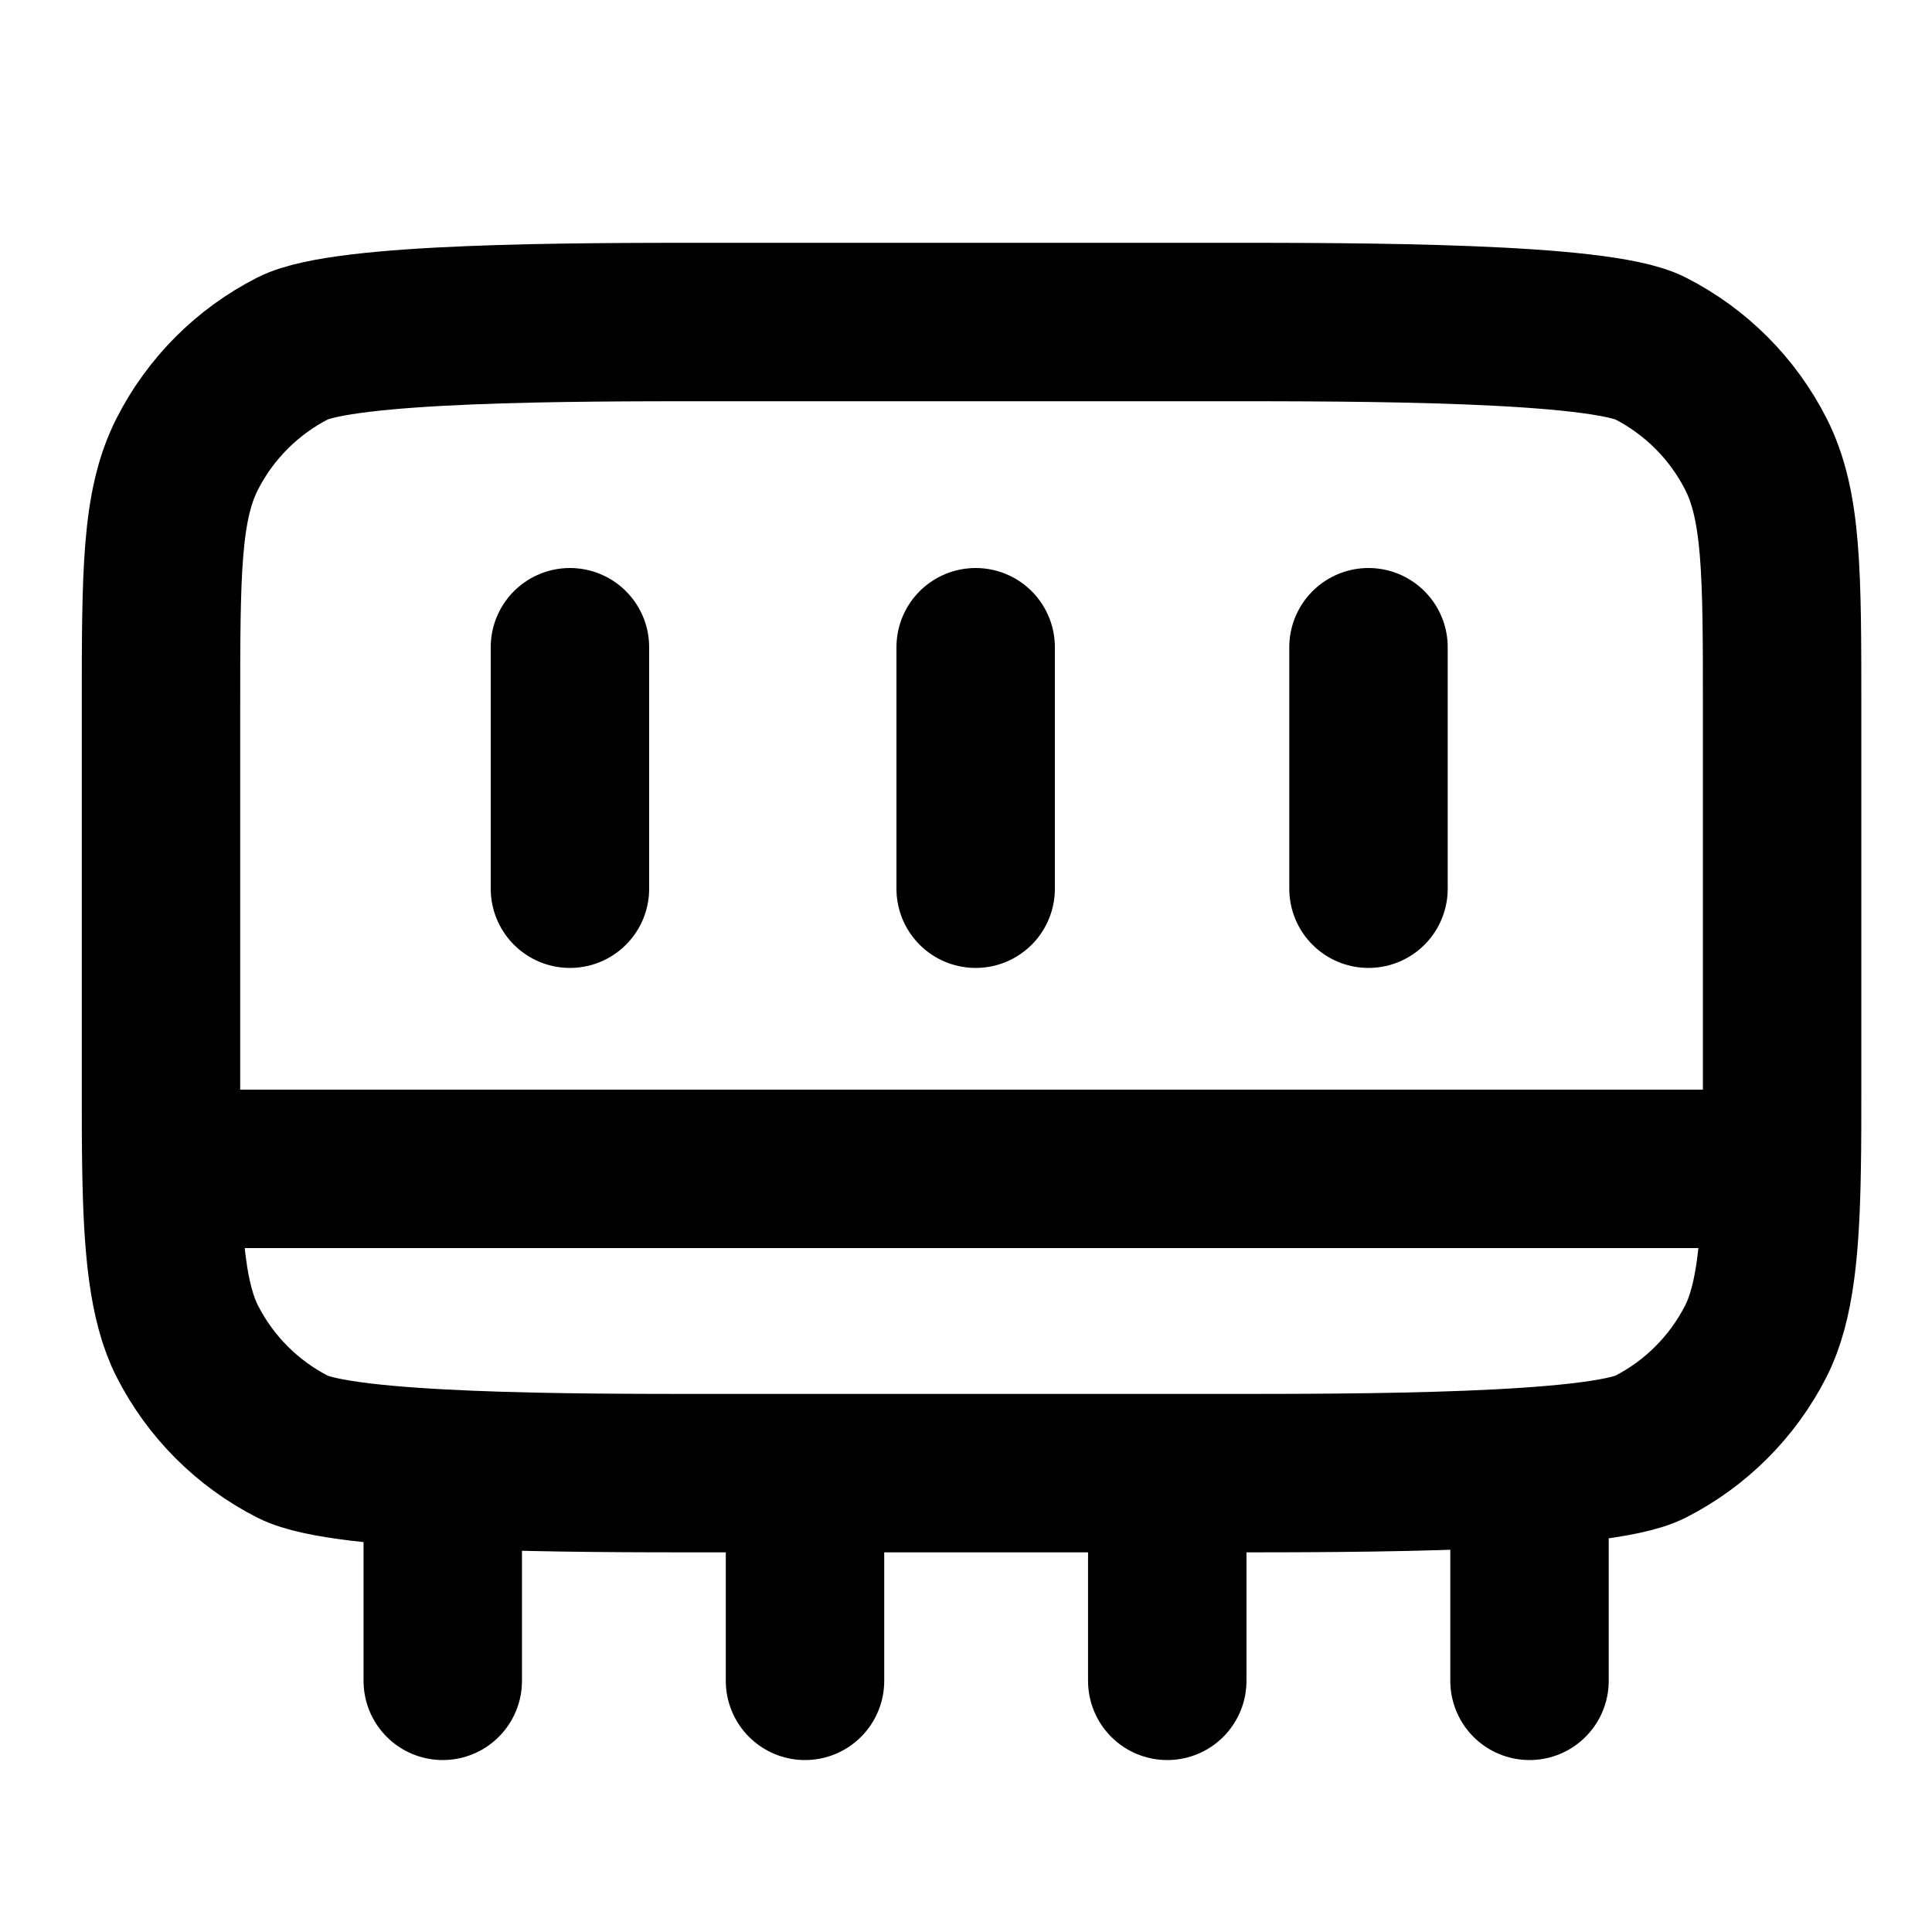
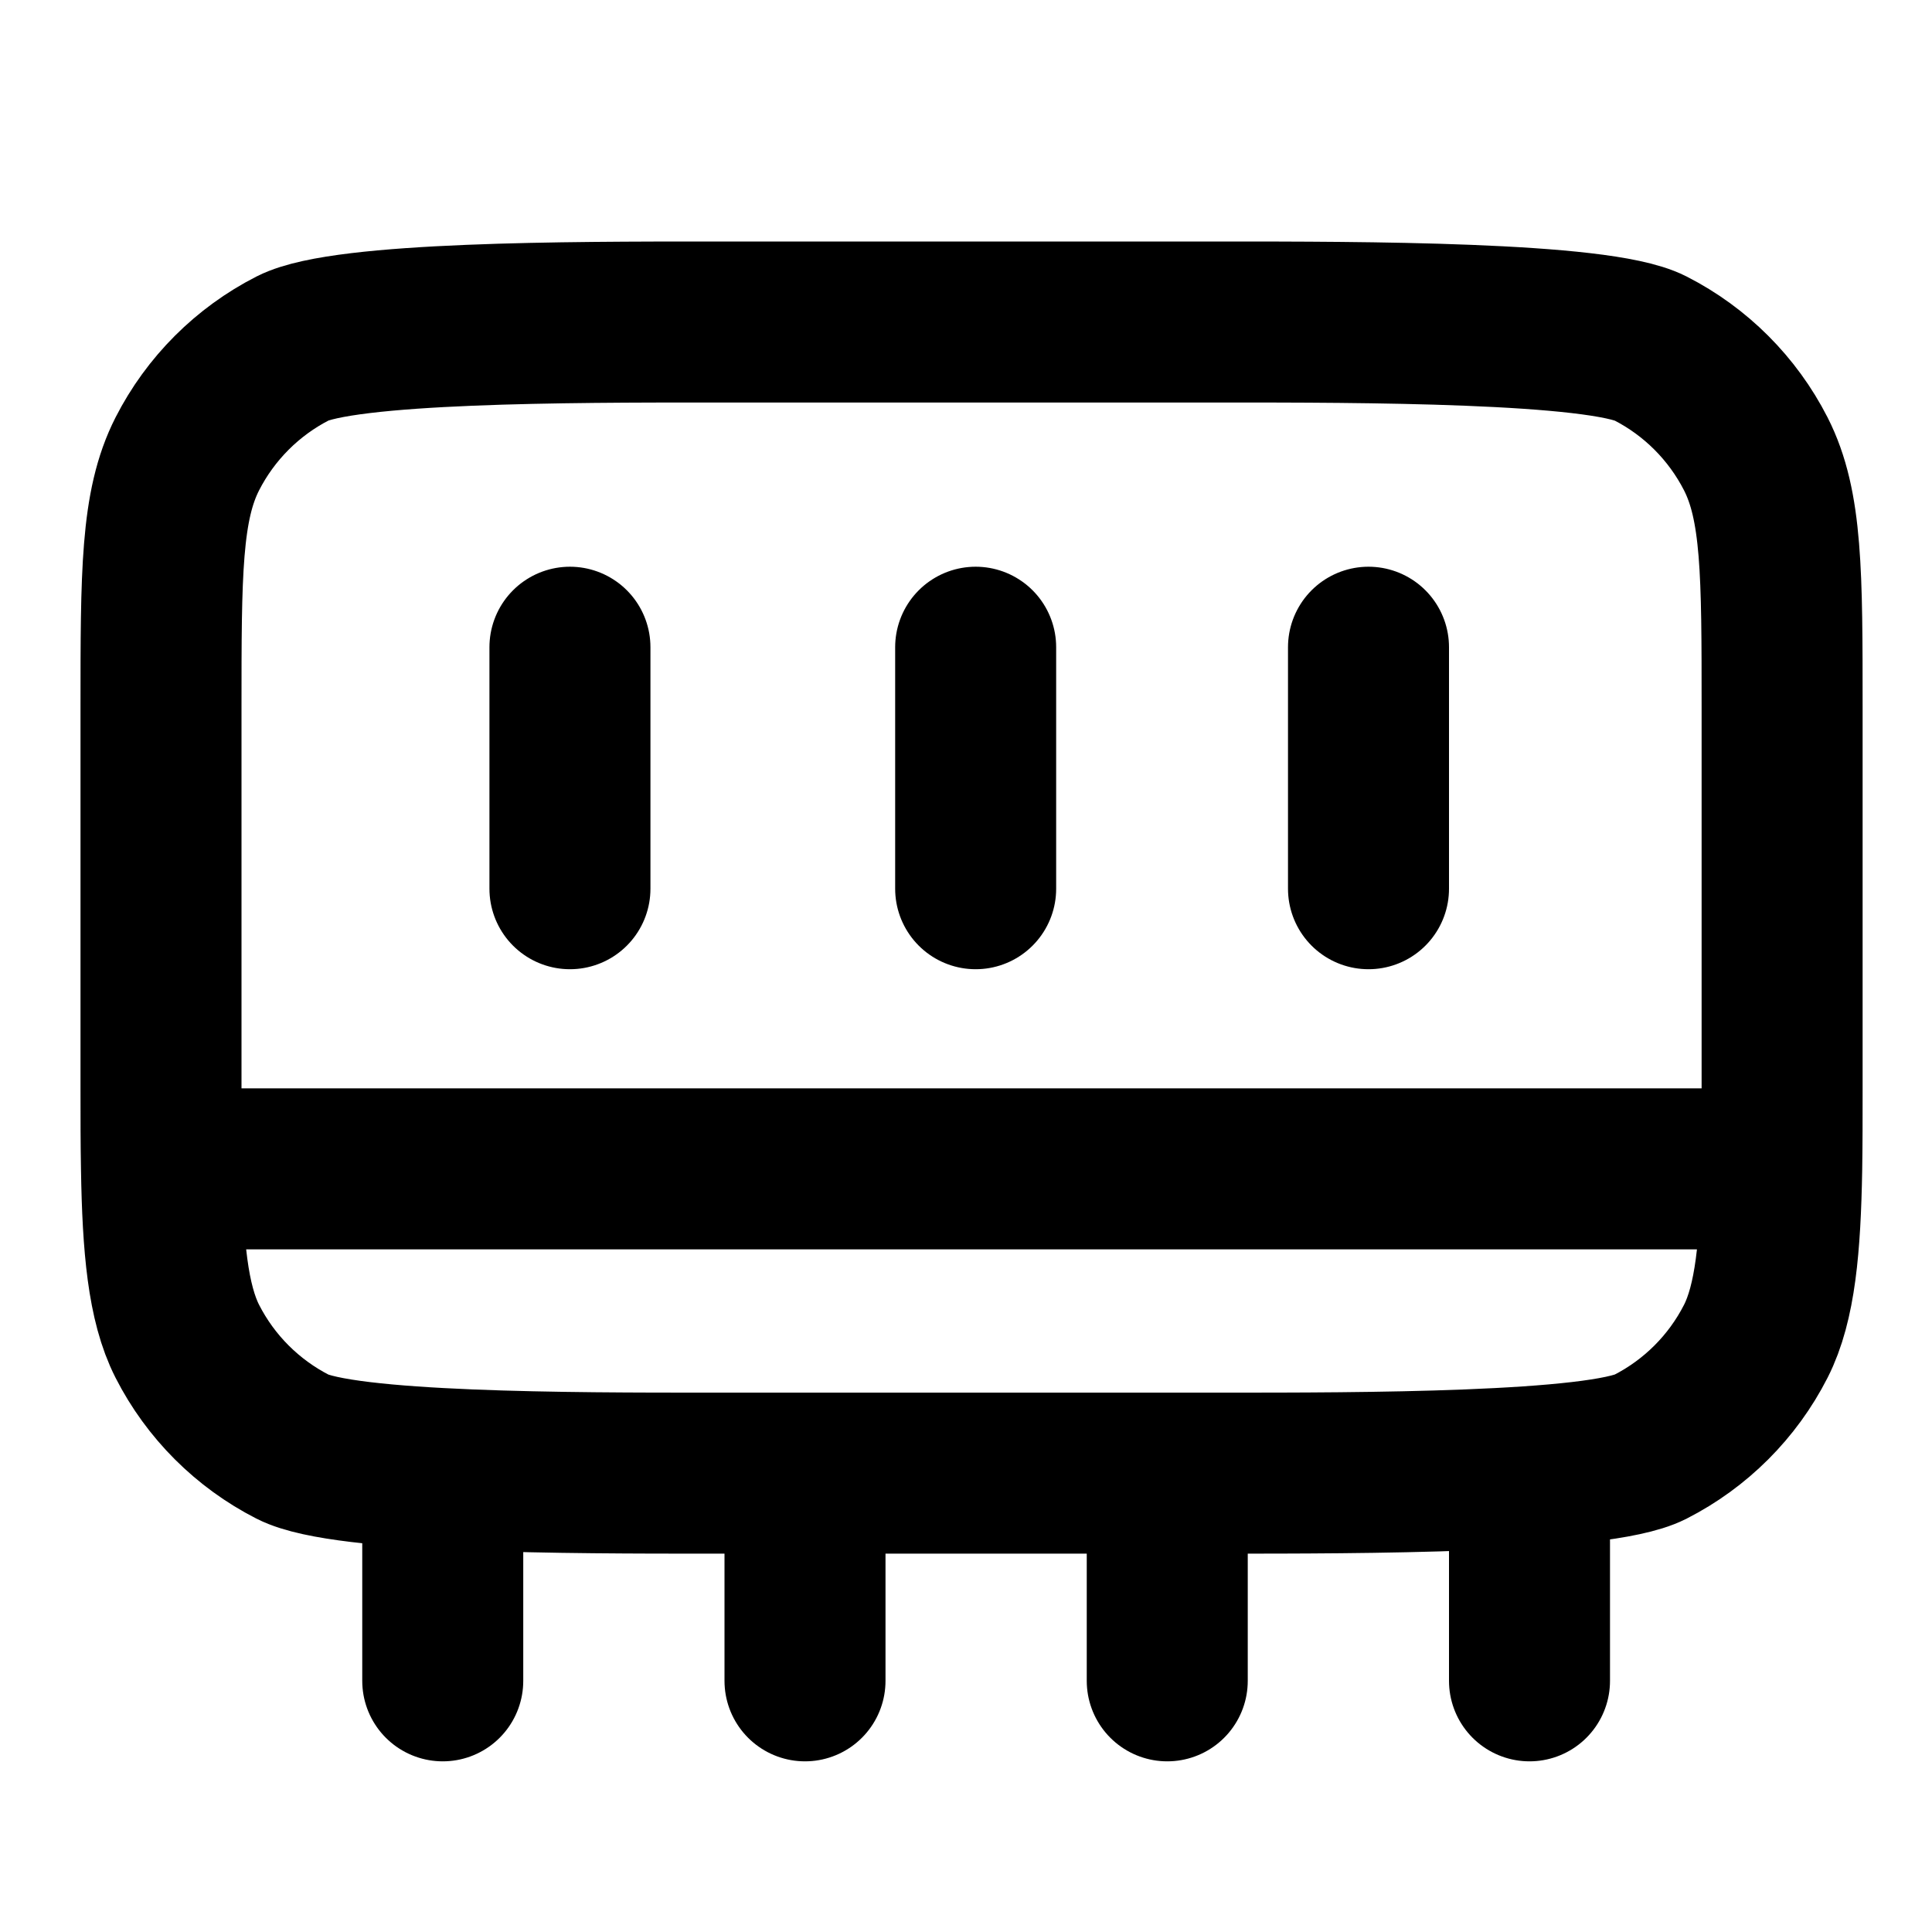
- <svg xmlns="http://www.w3.org/2000/svg" width="100" height="100" viewBox="0 0 100 100" fill="none">
-   <path d="M60.417 76.25V87M70.833 46V33.5M22.917 76.25V87M41.667 76.25V87M41.667 76.25H63.333C70.334 76.25 82.743 76.25 85.417 74.888C87.769 73.689 89.681 71.777 90.879 69.425C91.892 67.439 92.152 64.496 92.219 60.5M41.667 76.25H36.667C29.666 76.25 17.832 76.25 15.159 74.888C12.806 73.689 10.894 71.777 9.696 69.425C8.684 67.439 8.423 64.496 8.356 60.5M79.167 76.25V87M50.5 46V33.5M29.5 46V33.5M8.356 60.5C8.333 59.118 8.333 58.05 8.333 56.25V36.667C8.333 29.666 8.333 26.166 9.696 23.492C10.894 21.14 12.806 19.228 15.159 18.029C17.832 16.667 29.666 16.667 36.667 16.667H63.333C70.334 16.667 82.743 16.667 85.417 18.029C87.769 19.228 89.681 21.14 90.879 23.492C92.242 26.166 92.242 29.666 92.242 36.667V56.25C92.242 58.05 92.242 59.118 92.219 60.5M8.356 60.5H92.219" stroke="black" stroke-width="8.2" stroke-linecap="round" stroke-linejoin="round" />
+ <svg xmlns="http://www.w3.org/2000/svg" width="auto" height="auto" viewBox="0 0 24 24" fill="none">
+   <path d="M14.5 18.3V20.88M17 11.04V8.04M5.5 18.3V20.88M10 18.3V20.88M10 18.3H15.2C16.88 18.3 19.858 18.3 20.5 17.973C21.064 17.685 21.523 17.227 21.811 16.662C22.054 16.185 22.116 15.479 22.133 14.52M10 18.3H8.8C7.12 18.3 4.28 18.3 3.638 17.973C3.074 17.685 2.615 17.227 2.327 16.662C2.084 16.185 2.022 15.479 2.006 14.52M19 18.3V20.88M12.12 11.04V8.04M7.08 11.04V8.04M2.006 14.52C2 14.188 2 13.932 2 13.5V8.8C2 7.12 2 6.28 2.327 5.638C2.615 5.074 3.074 4.615 3.638 4.327C4.28 4 7.12 4 8.8 4H15.2C16.88 4 19.858 4 20.5 4.327C21.064 4.615 21.523 5.074 21.811 5.638C22.138 6.28 22.138 7.12 22.138 8.8V13.5C22.138 13.932 22.138 14.188 22.133 14.52M2.006 14.52H22.133" stroke="currentColor" stroke-width="2" stroke-linecap="round" stroke-linejoin="round" />
</svg>
